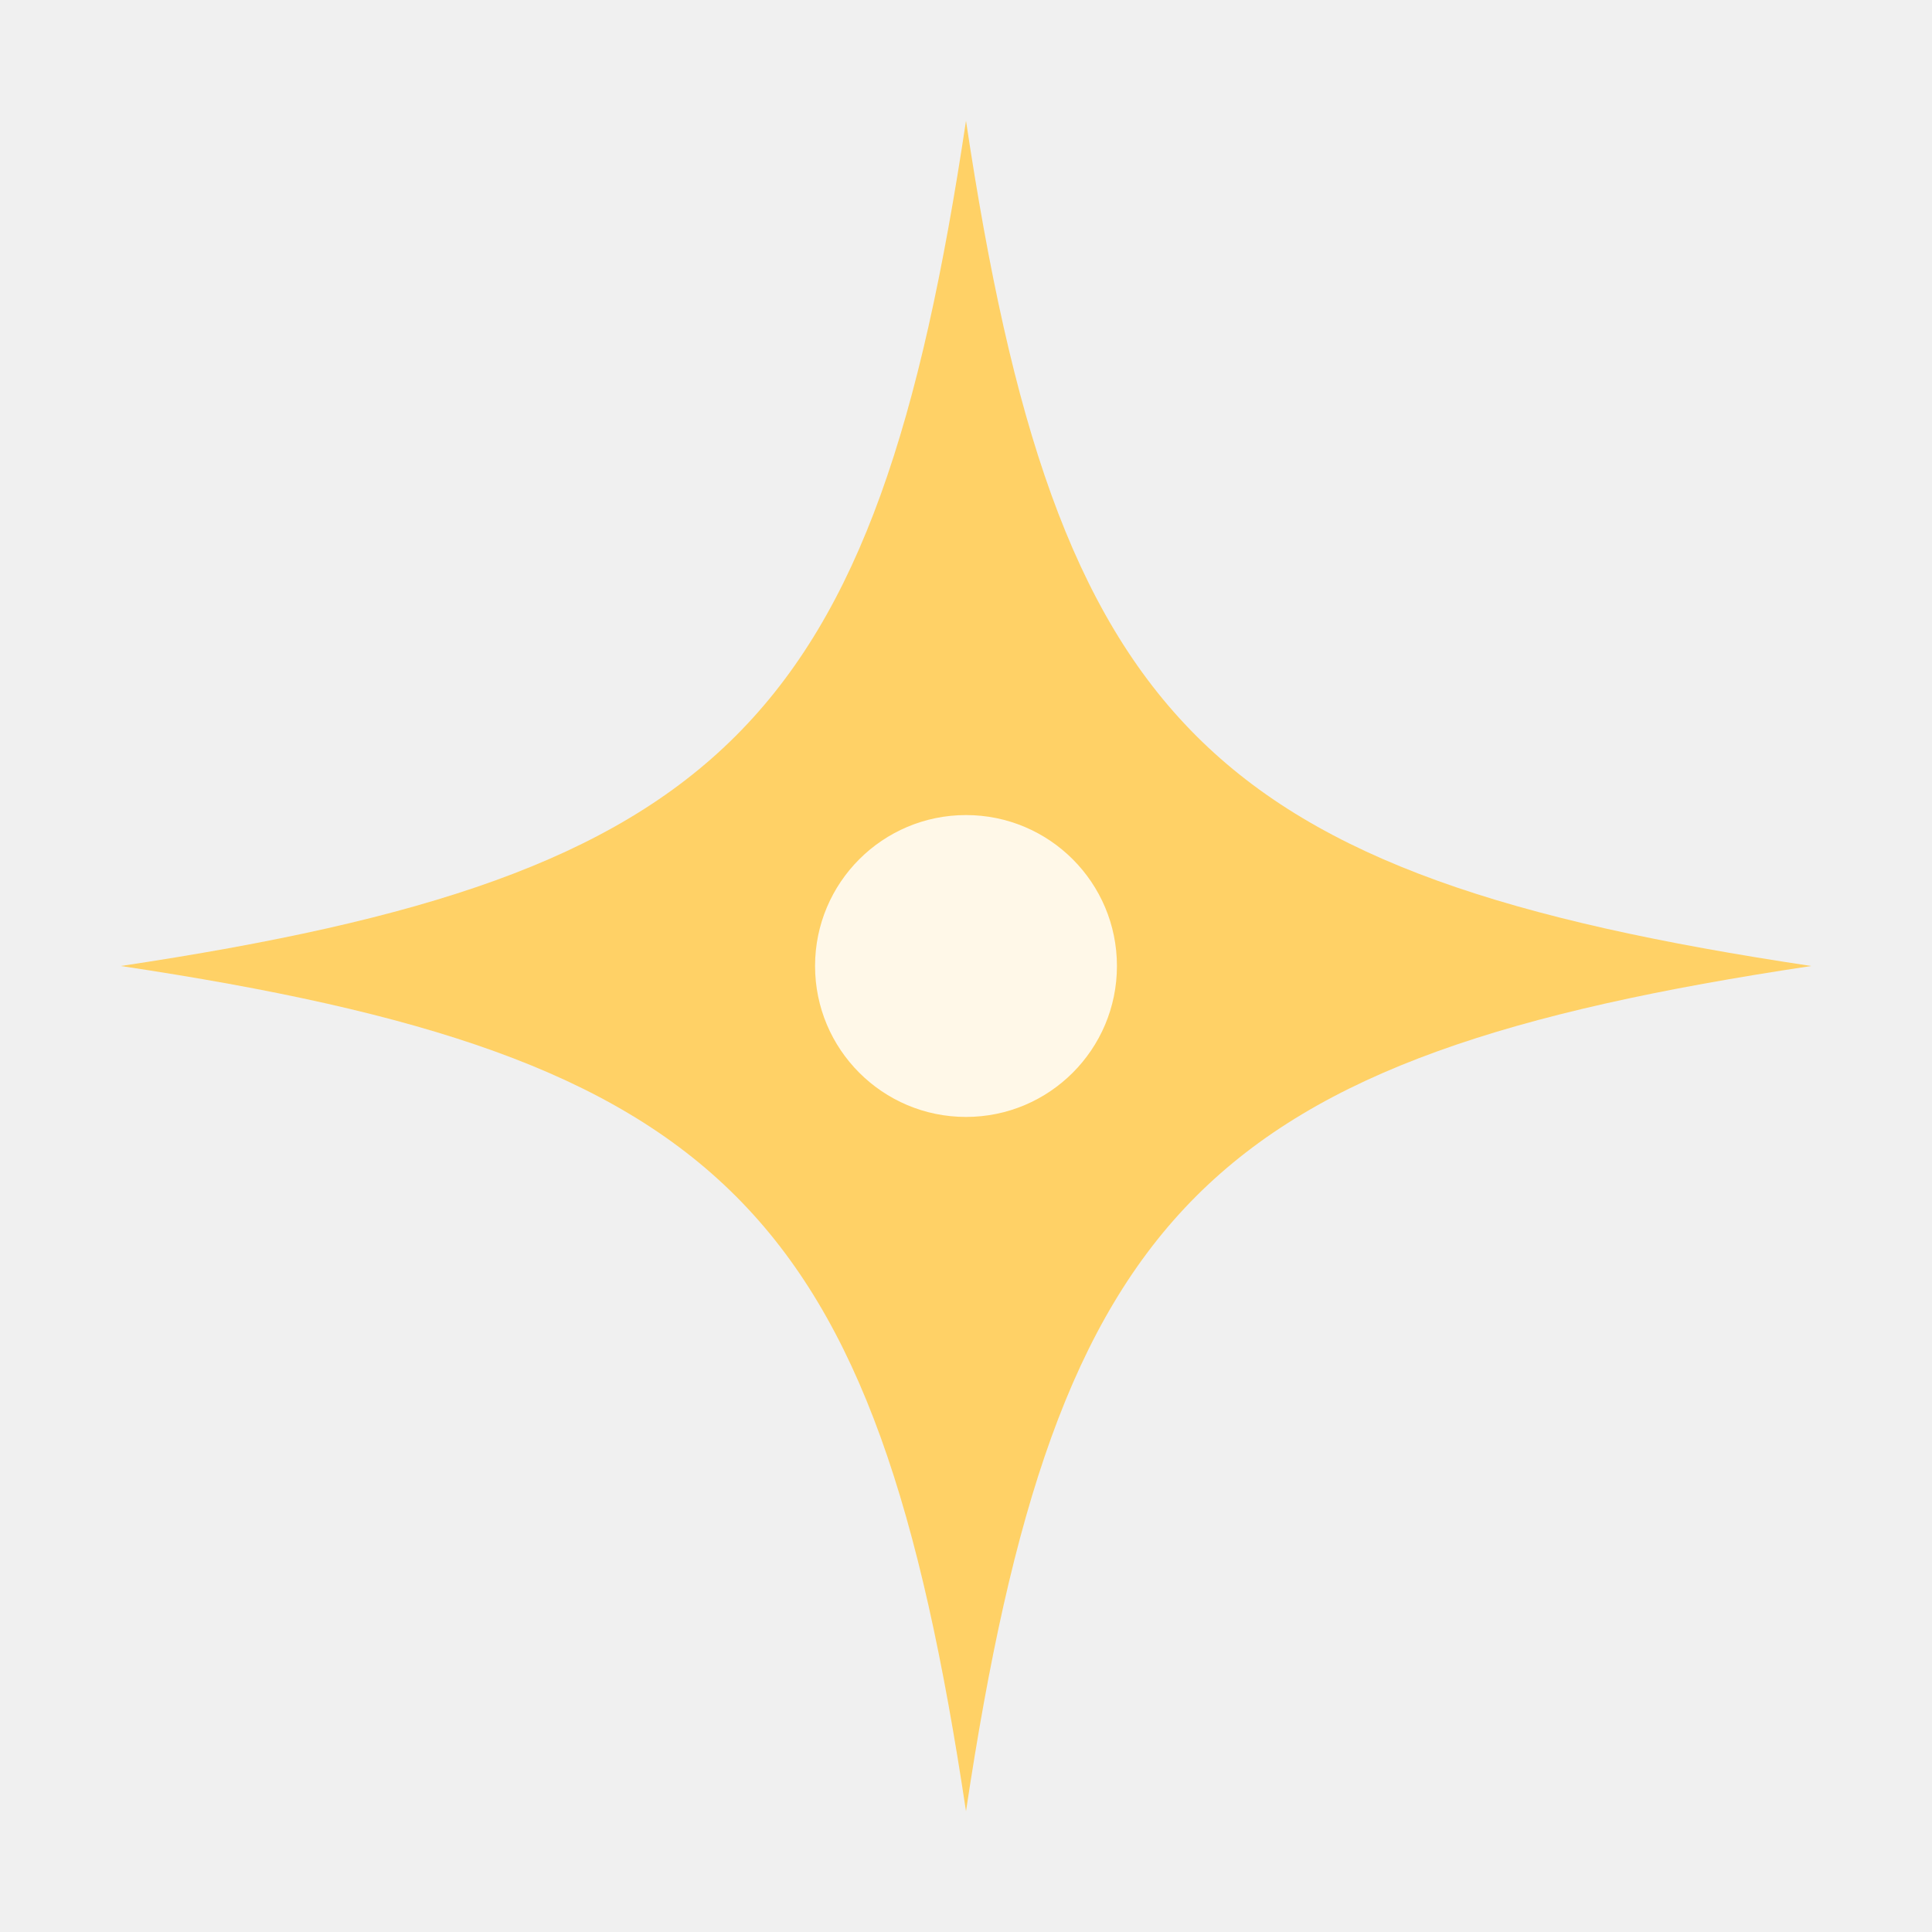
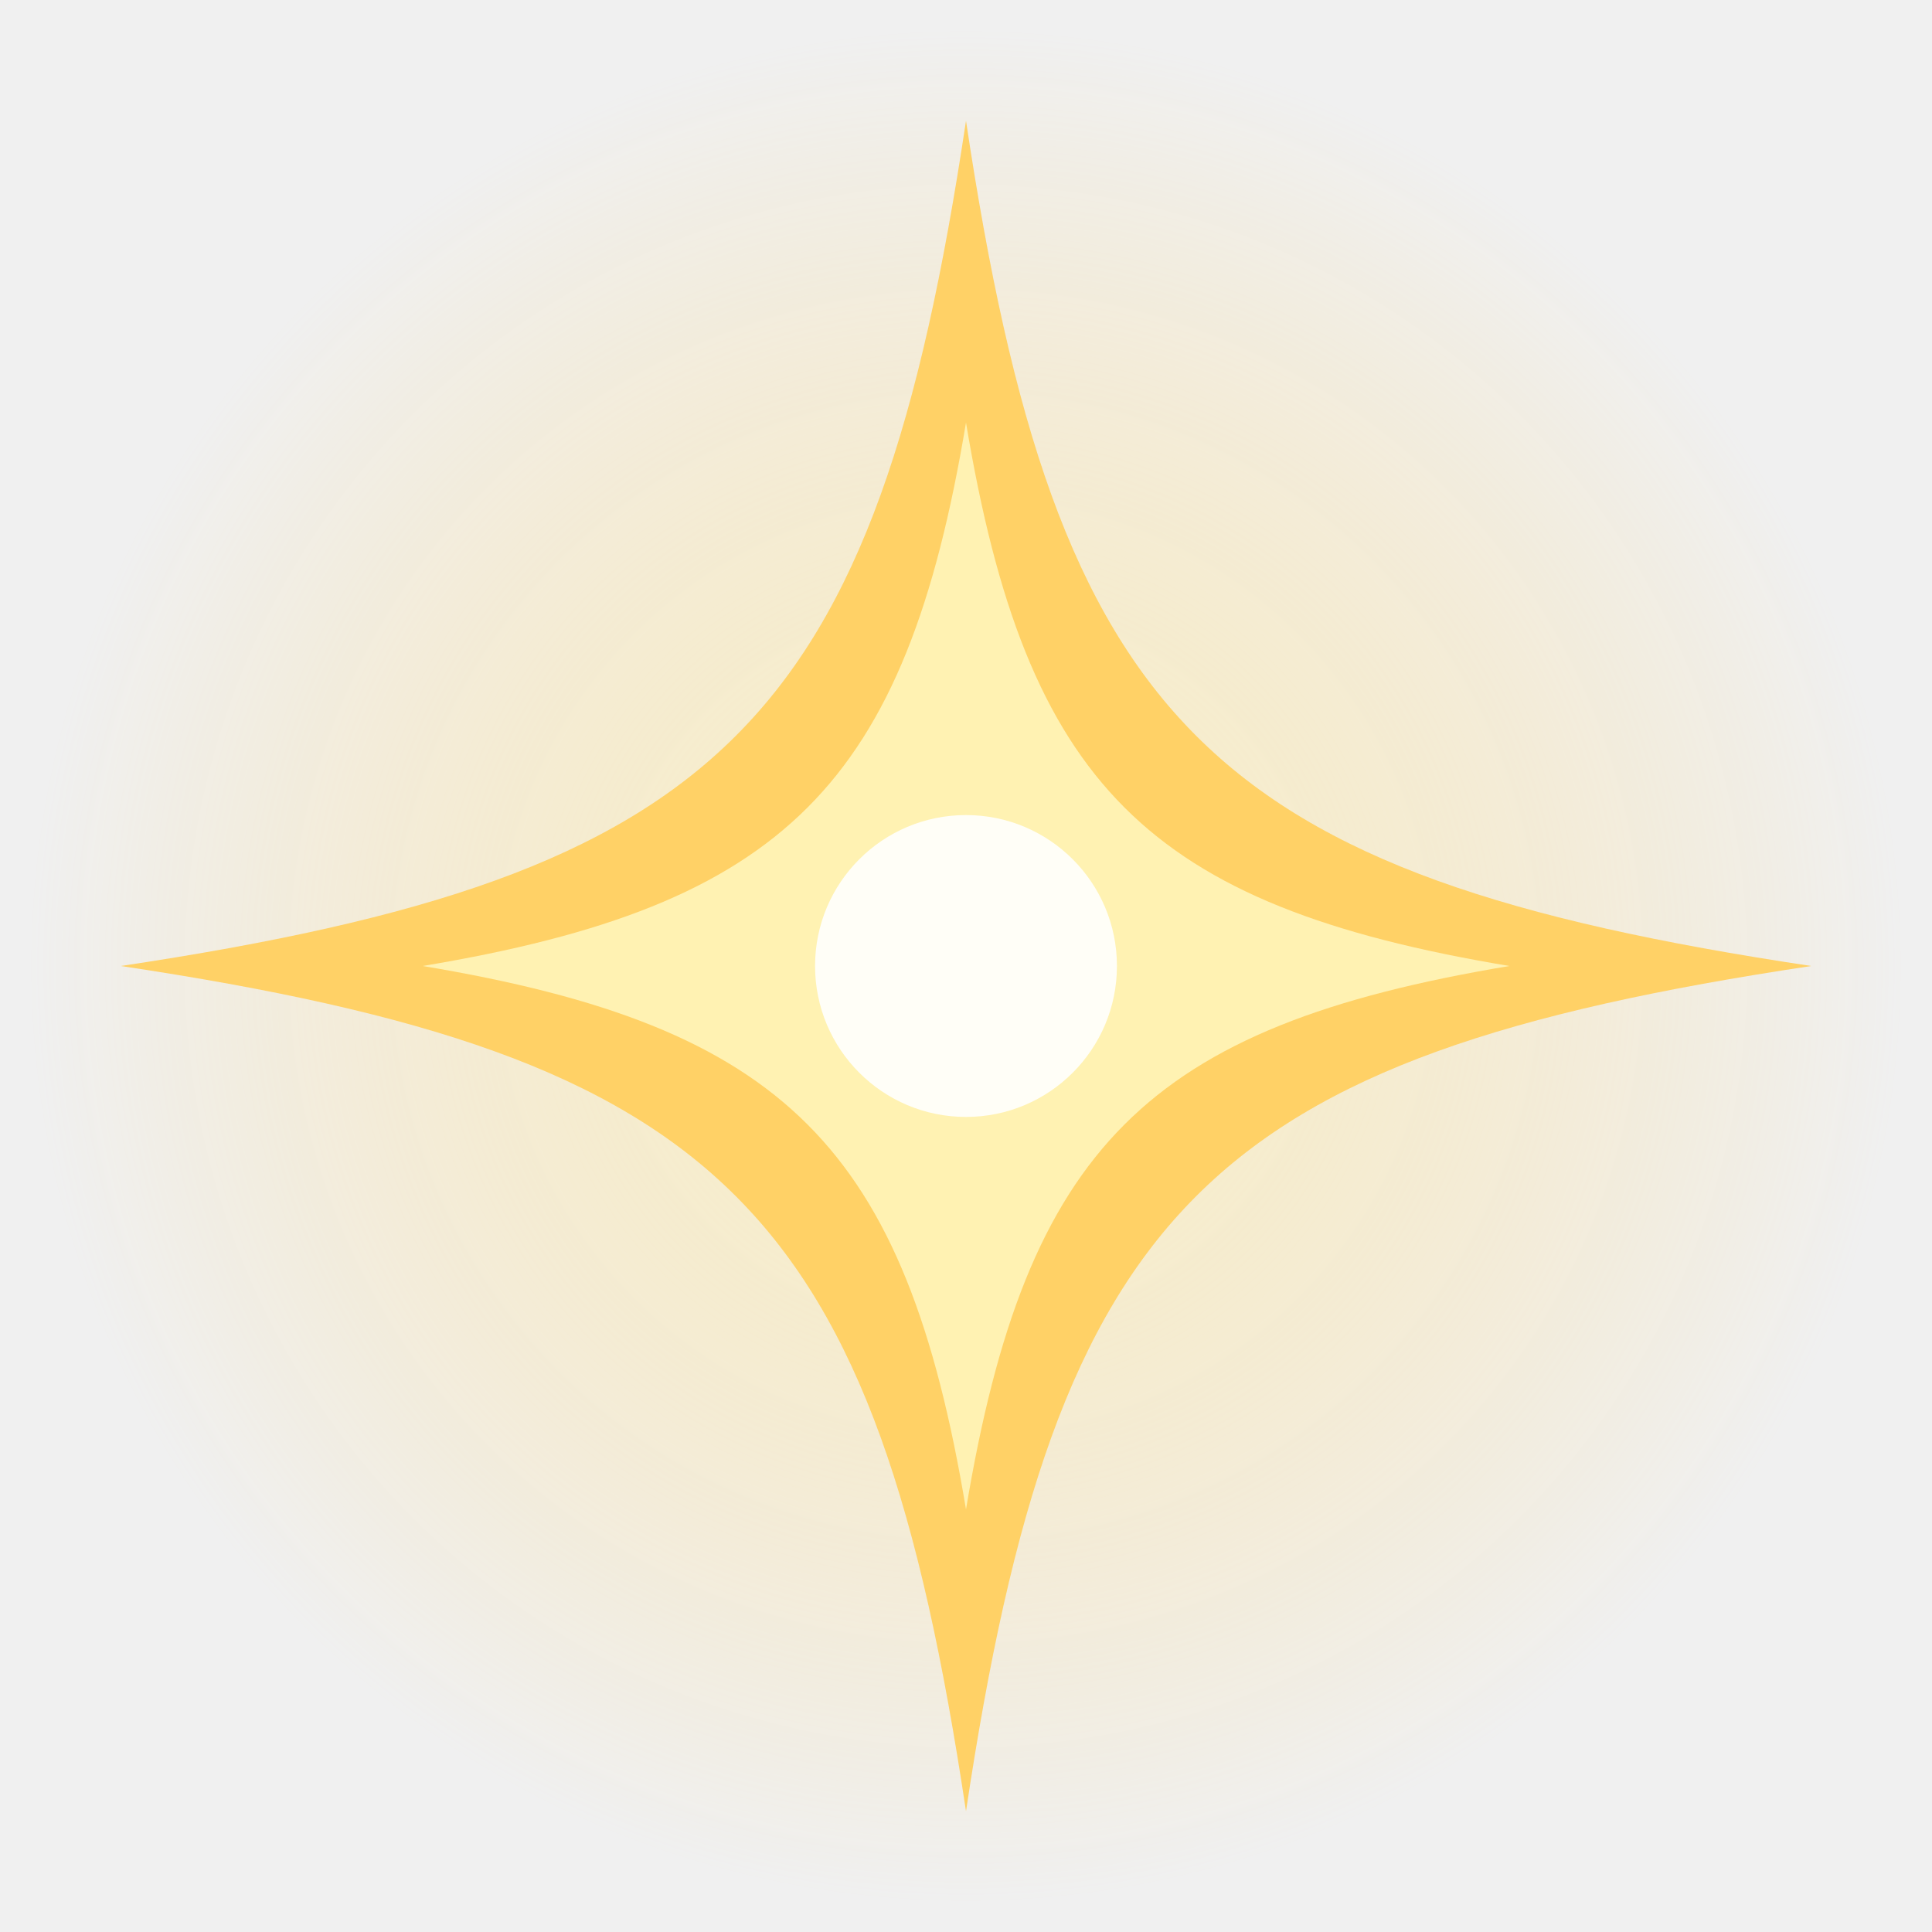
<svg xmlns="http://www.w3.org/2000/svg" viewBox="0 0 64 64" width="64" height="64">
+   <defs>
+     <radialGradient id="sparkle_glow" cx="0.5" cy="0.5" r="0.5">
+       <stop offset="0" stop-color="#FFF2B2" stop-opacity="0.6" />
+       <stop offset="1" stop-color="#FFD166" stop-opacity="0" />
+     </radialGradient>
+   </defs>
+   <circle cx="32" cy="32" r="31" fill="url(#sparkle_glow)" />
  <path d="M32,4 C35,24 40,29 60,32 C40,35 35,40 32,60 C29,40 24,35 4,32 C24,29 29,24 32,4 Z" fill="#FFD166" />
-   <circle cx="32" cy="32" r="5" fill="#FFFFFF" opacity="0.85" />
+   <path d="M32,14 C34,26 38,30 50,32 C38,34 34,38 32,50 C30,38 26,34 14,32 C26,30 30,26 32,14 Z" fill="#FFF2B2" />
+   <circle cx="32" cy="32" r="5" fill="#FFFFFF" opacity="0.9" />
</svg>
